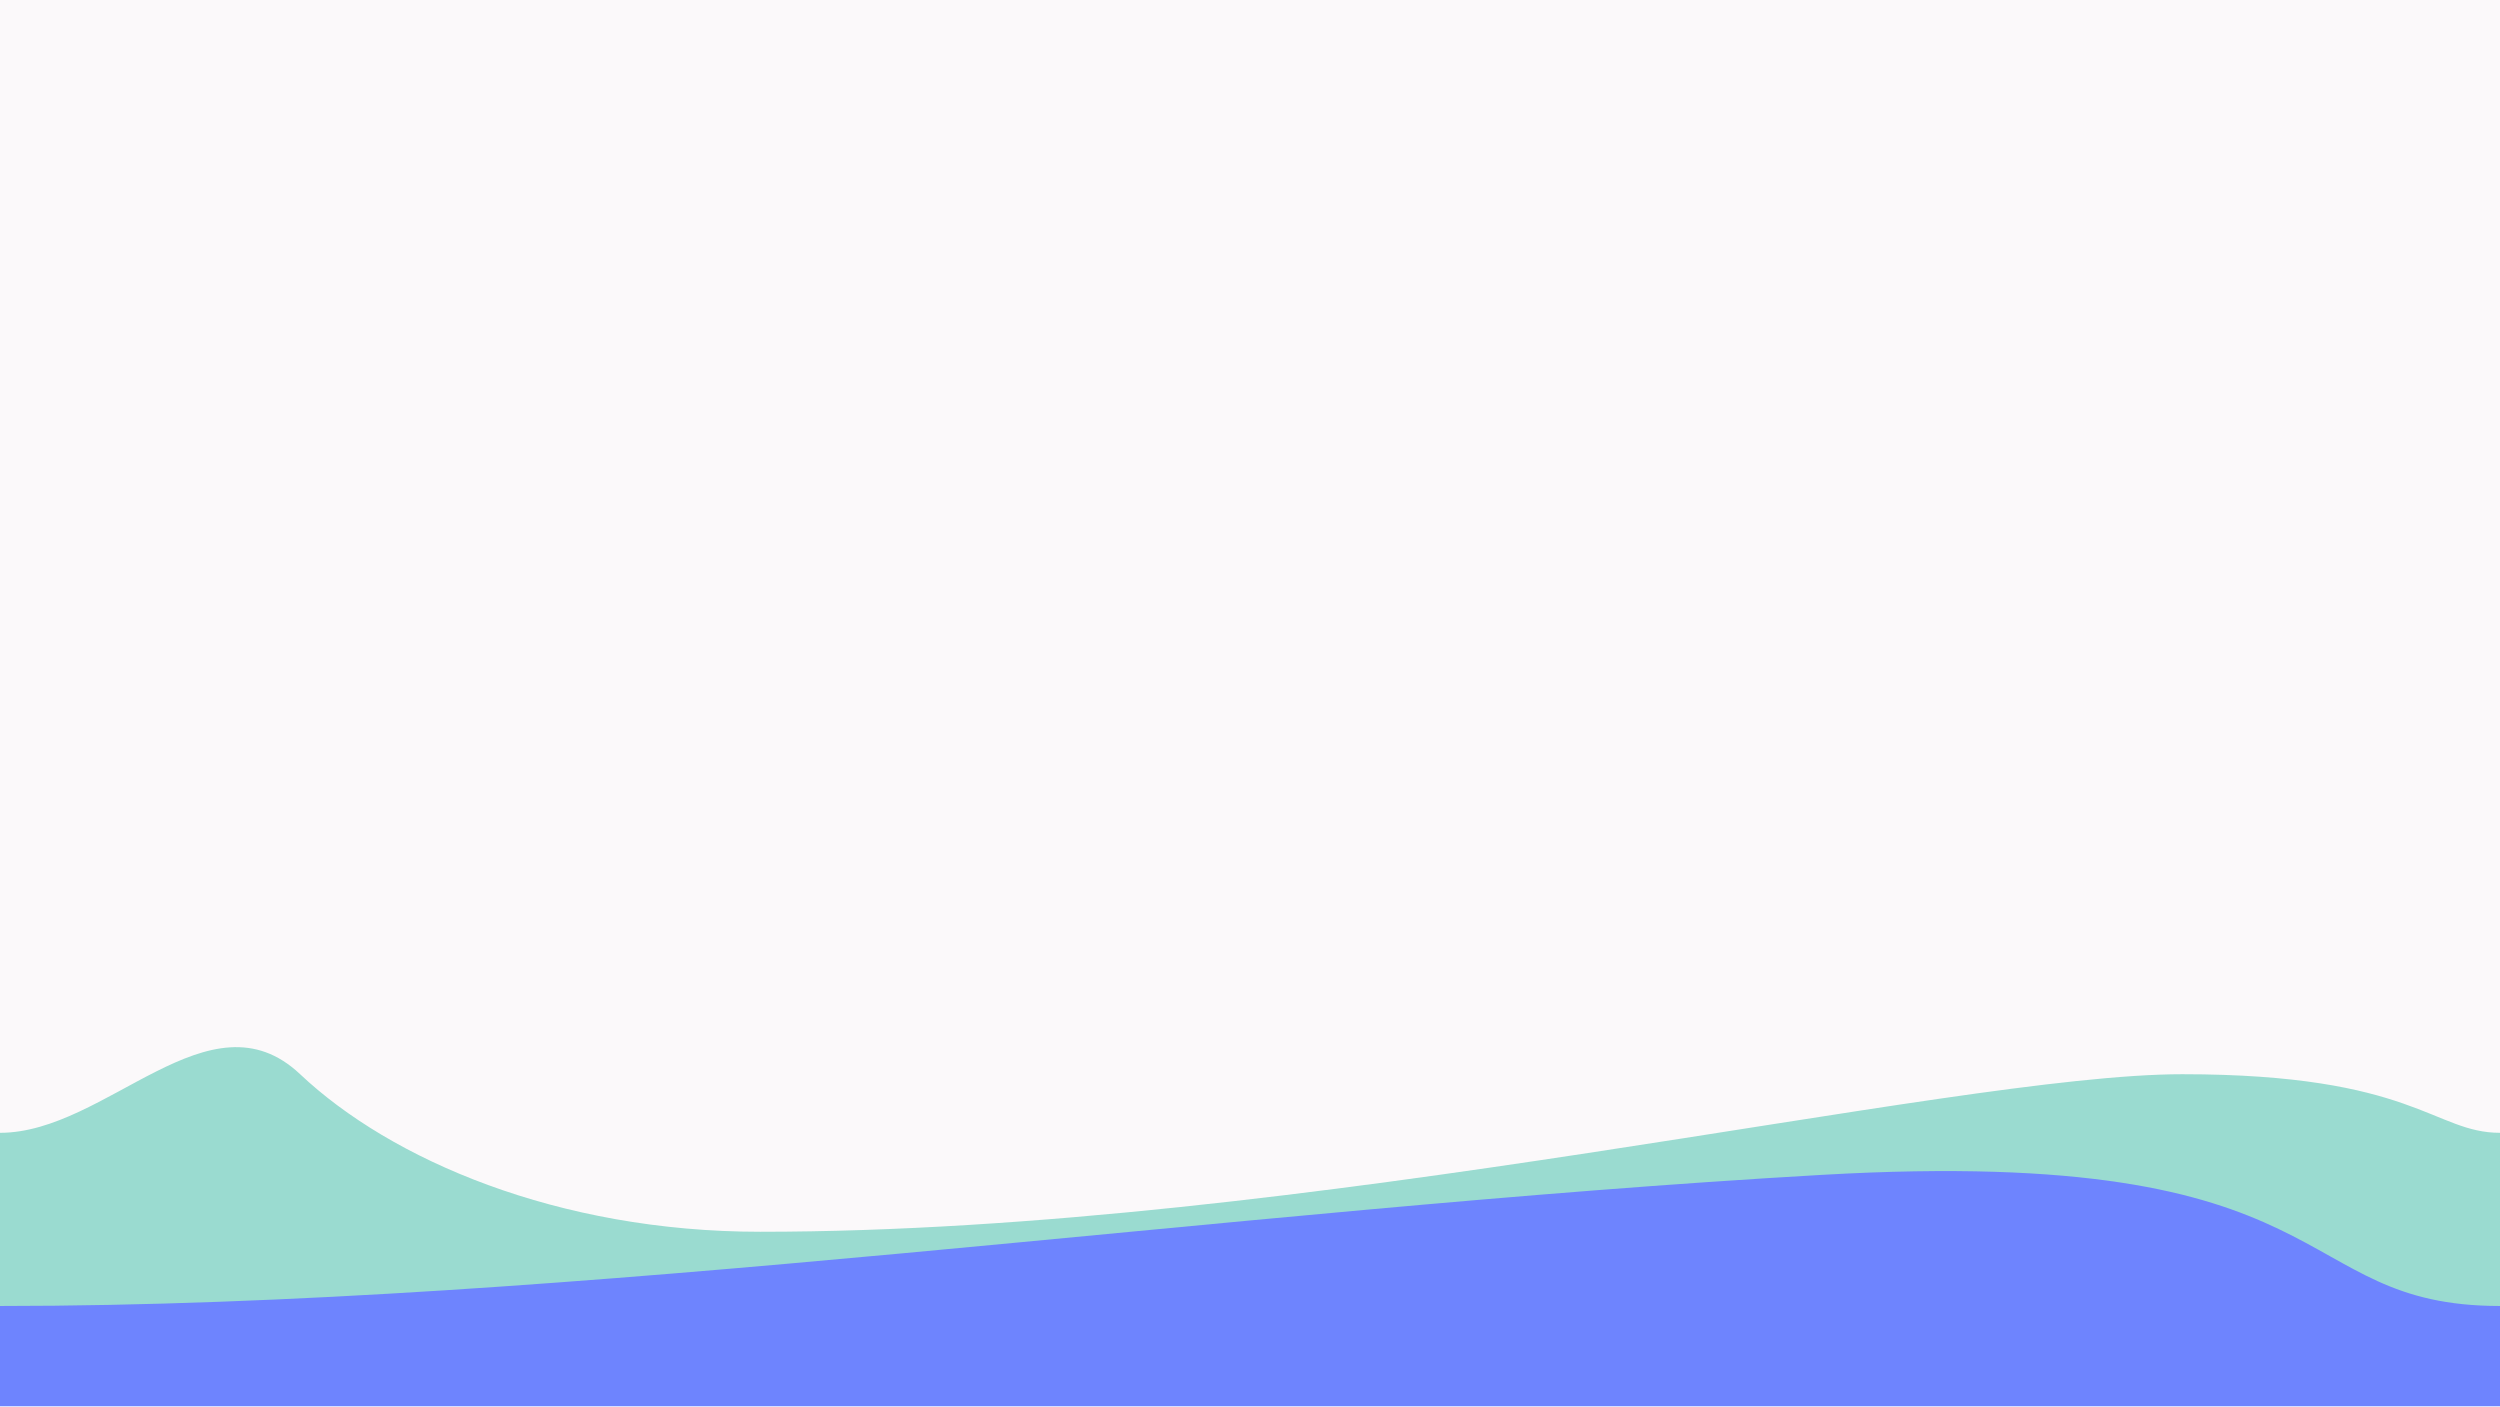
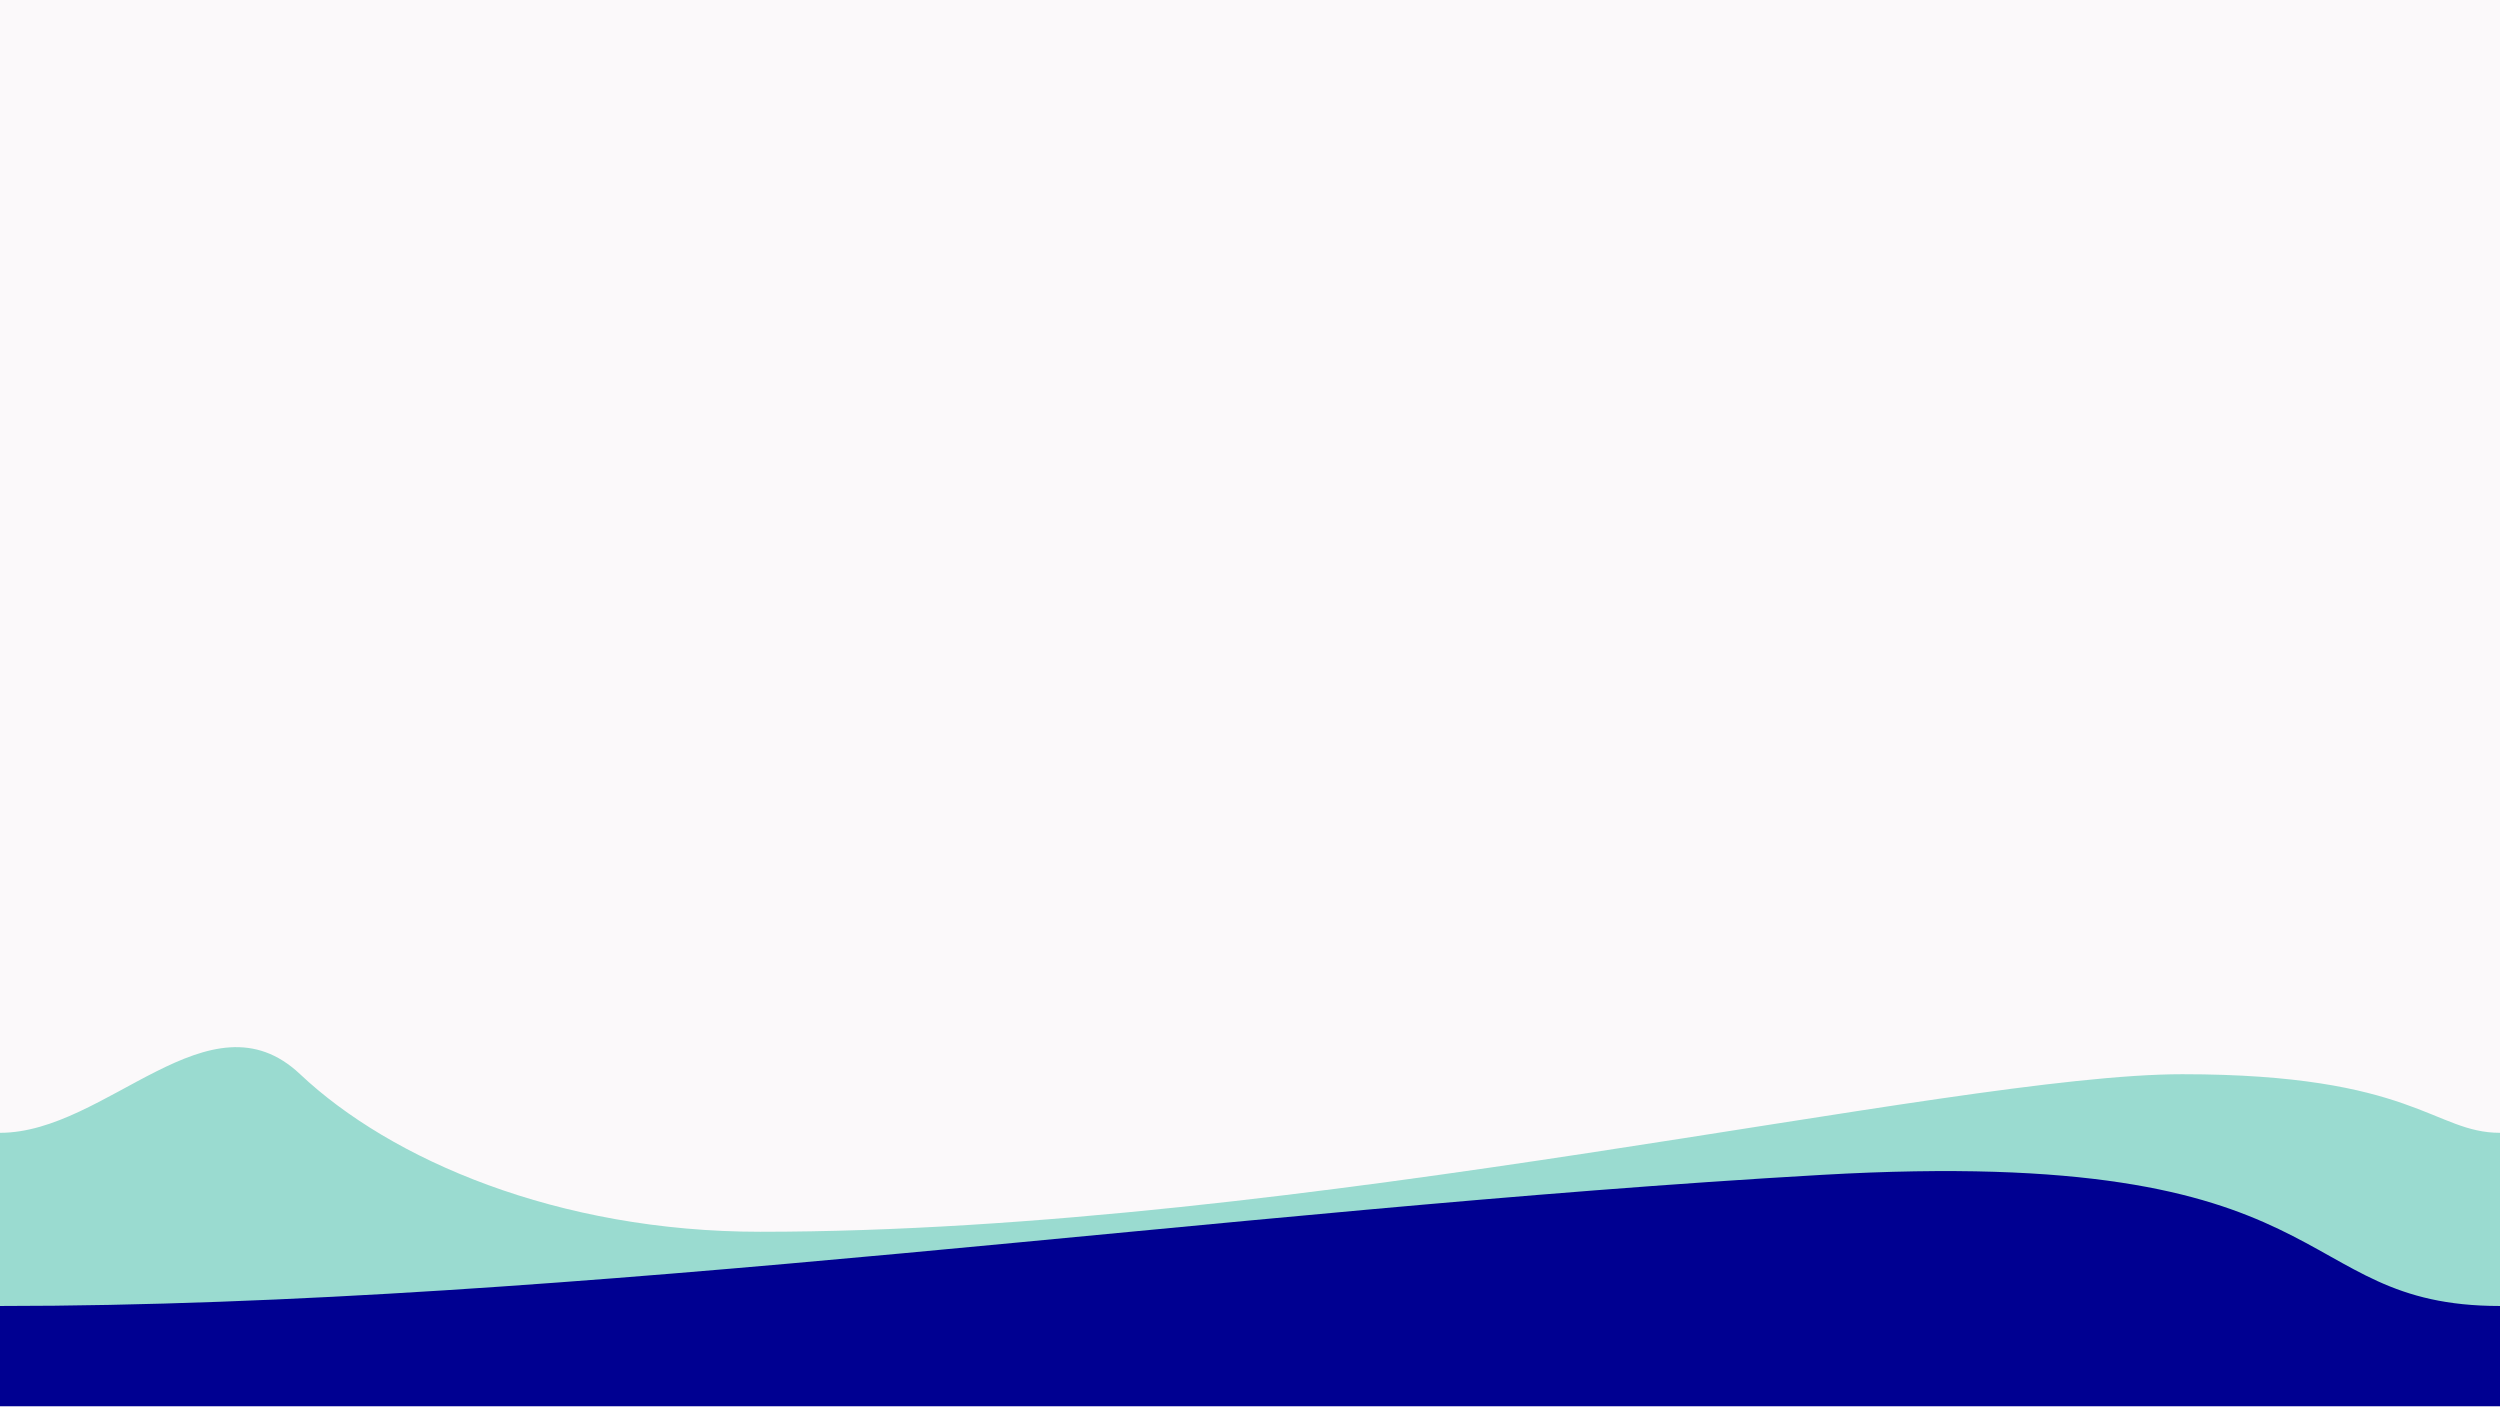
<svg xmlns="http://www.w3.org/2000/svg" width="1920" height="1080" viewBox="0 0 1920 1080" fill="none">
-   <path d="M0 0L276.719 -1L1920 0V1080H0V0Z" fill="#6E84FE" />
+   <path d="M0 0L276.719 -1L1920 0V1080H0V0Z" fill="#000091" />
  <path d="M1920 1H1634.5H-0V1003C444.5 1003 937.989 928.652 1399.5 902.277C1805.5 879.074 1755 1003 1920 1003V1Z" fill="#9ADBD0" />
  <path d="M0 0H1920V870C1869 870 1854.06 824.996 1675.99 824.996C1497.92 824.996 1001.39 946 583.826 946C428.128 946 300 890.577 230.5 824.996C161 759.415 82 870 0 870V0Z" fill="#FBF9FA" />
</svg>
